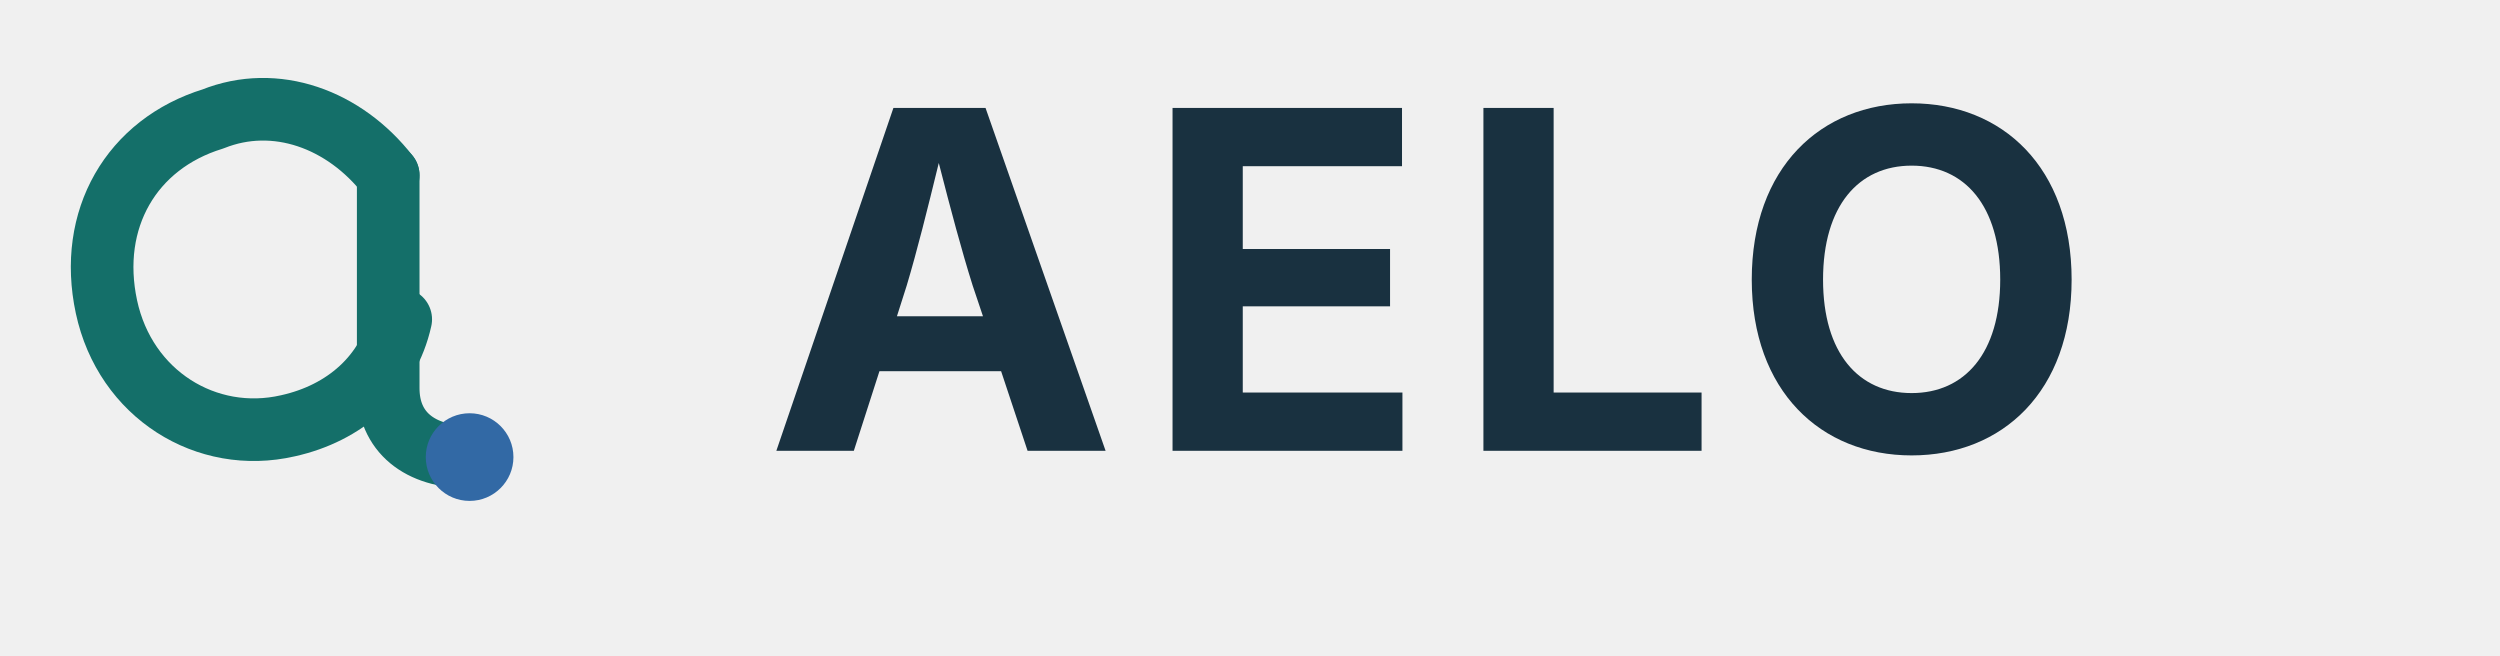
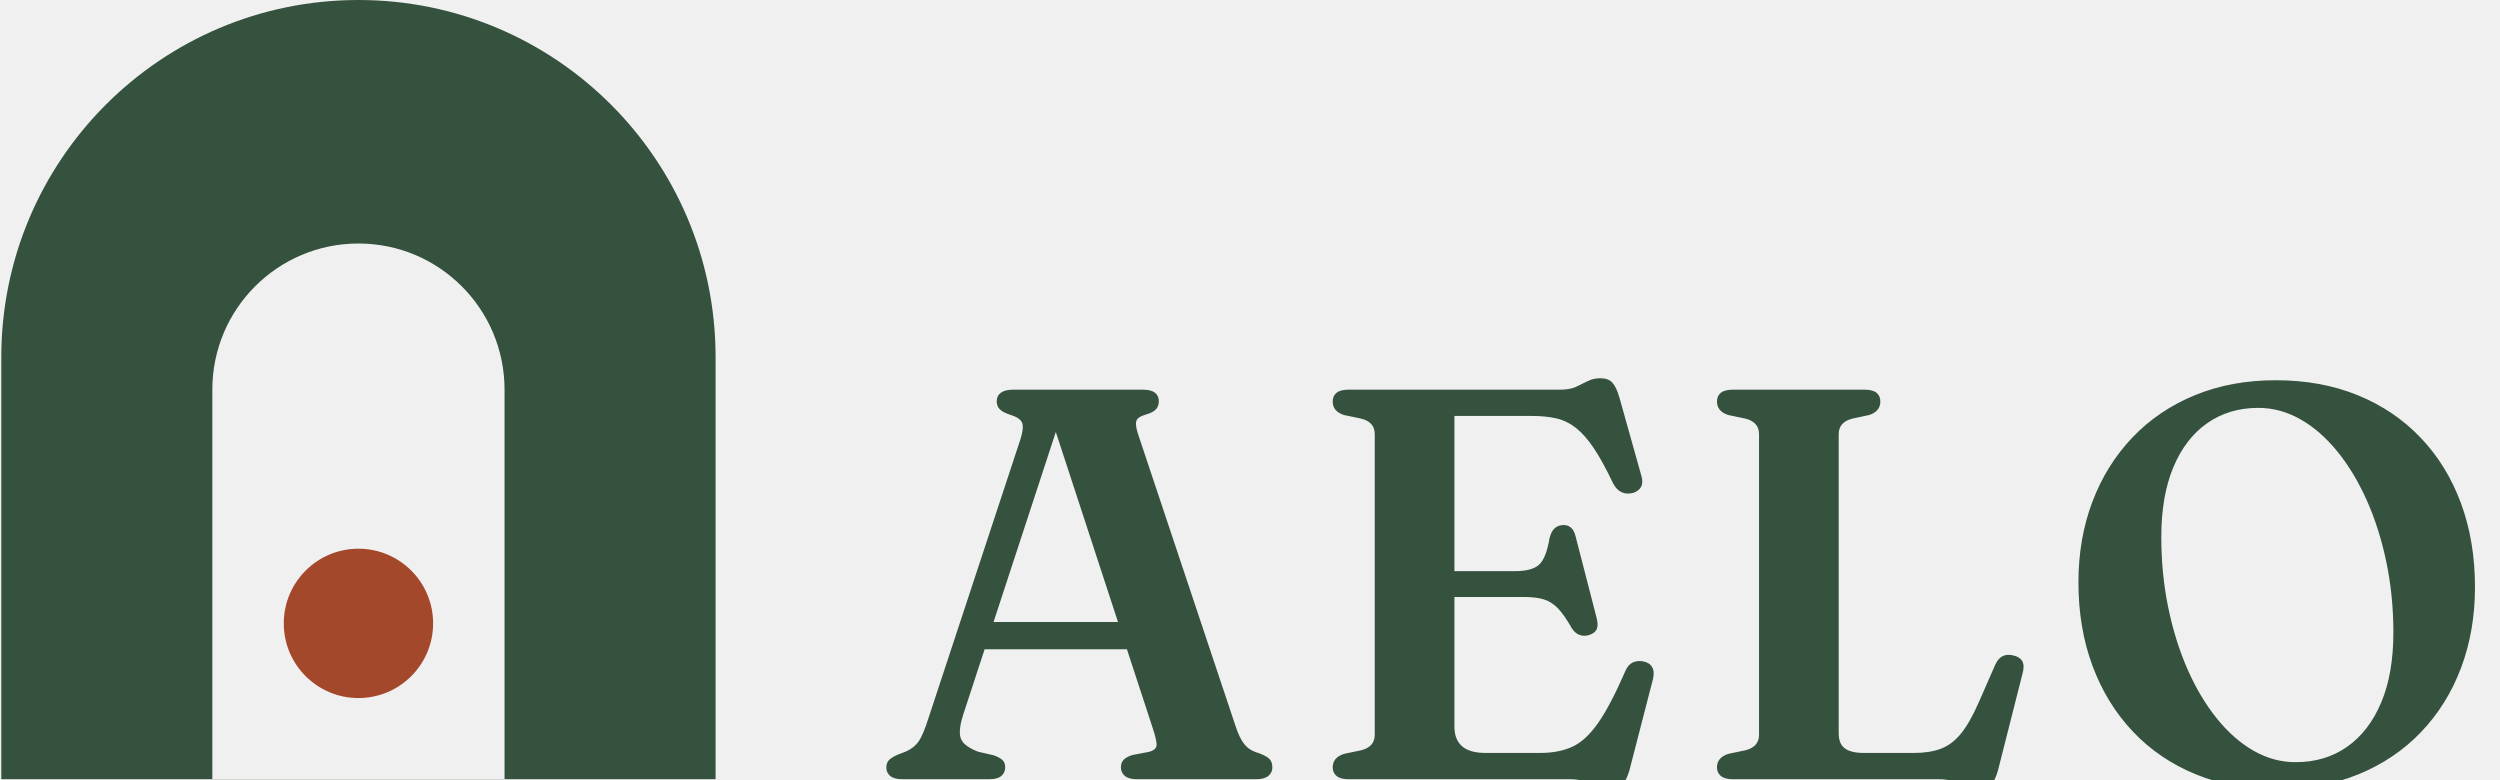
- <svg xmlns="http://www.w3.org/2000/svg" width="366" height="96" viewBox="0 0 366 96">
-   <g transform="scale(.916667)">
-     <path d="M62 28C55 19 44 15 34 19C21 23 14 35 17 49C20 63 33 71 46 68C55 66 62 60 64 51" fill="none" stroke="#146F69" stroke-width="10" stroke-linecap="round" stroke-linejoin="round" />
-     <path d="M62 28V62C62 69 67 73 75 73" fill="none" stroke="#146F69" stroke-width="10" stroke-linecap="round" stroke-linejoin="round" />
-     <circle cx="75" cy="73" r="7" fill="#3269A5" />
+ <svg xmlns="http://www.w3.org/2000/svg" viewBox="0 0 76.92 24.00" width="308" height="96" role="img" aria-label="AELO">
+   <g transform="translate(-9 -8)">
+     <defs>
+       <mask id="h1">
+         <rect width="40" height="40" fill="#fff" />
+         <path d="M15.5 32V20.0a4.5 4.5 0 0 1 9.0 0V32z" fill="#000" />
+       </mask>
+     </defs>
+     <path d="M9 32V19a11 11 0 0 1 22 0V32z" fill="#35523F" mask="url(#h1)" />
+     <circle cx="20" cy="27.2" r="2.3" fill="#A4482B" />
  </g>
-   <text x="112" y="66" font-family="Inter,Arial,sans-serif" font-size="69" font-weight="720" letter-spacing="3.6" fill="#193140">AELO</text>
+   <path transform="translate(27.0 24) scale(0.1714)" d="M17.405 -28.251H47.007L47.241 -23.347H17.006ZM22.871 -2.127Q22.871 -1.179 22.181 -0.589Q21.492 0.0 19.986 0.0H4.396Q2.917 0.0 2.214 -0.578Q1.511 -1.156 1.511 -2.104Q1.511 -2.859 1.908 -3.344Q2.304 -3.83 3.412 -4.35L5.129 -5.023Q6.618 -5.724 7.384 -6.89Q8.15 -8.057 9.089 -10.994L25.573 -60.985Q26.243 -63.038 25.936 -63.974Q25.628 -64.91 23.851 -65.461Q22.451 -65.908 21.899 -66.473Q21.347 -67.037 21.347 -67.919Q21.347 -68.894 22.087 -69.447Q22.826 -70.0 24.309 -70.0H47.592Q49.098 -70.0 49.789 -69.447Q50.481 -68.894 50.481 -67.942Q50.481 -67.006 49.936 -66.444Q49.392 -65.881 48.104 -65.515Q46.716 -65.122 46.456 -64.421Q46.197 -63.72 46.713 -62.118L64.201 -9.742Q64.952 -7.385 65.871 -6.26Q66.79 -5.136 68.439 -4.693Q69.913 -4.138 70.396 -3.6Q70.879 -3.063 70.879 -2.127Q70.879 -1.179 70.153 -0.589Q69.427 0.0 67.944 0.0H46.554Q45.09 0.0 44.378 -0.589Q43.665 -1.179 43.665 -2.127Q43.665 -2.986 44.152 -3.494Q44.639 -4.003 45.732 -4.35L48.804 -4.939Q50.081 -5.332 50.079 -6.182Q50.076 -7.033 49.445 -8.988L31.31 -64.401L32.927 -65.33L15.353 -11.692Q14.714 -9.694 14.714 -8.441Q14.714 -7.188 15.505 -6.4Q16.296 -5.613 17.986 -4.95L20.808 -4.296Q21.843 -3.926 22.357 -3.467Q22.871 -3.009 22.871 -2.127Z M98.21 -37.39H114.476Q117.603 -37.39 118.861 -38.605Q120.119 -39.821 120.686 -43.329Q120.979 -44.473 121.547 -45.037Q122.116 -45.601 123.044 -45.67Q124.862 -45.785 125.374 -43.621L129.163 -28.921Q129.475 -27.696 129.174 -26.98Q128.874 -26.263 127.838 -25.924Q126.925 -25.631 126.104 -25.924Q125.284 -26.216 124.71 -27.094Q123.386 -29.444 122.243 -30.658Q121.1 -31.871 119.68 -32.31Q118.26 -32.748 116.097 -32.748H98.21ZM81.72 -67.873Q81.72 -68.871 82.412 -69.436Q83.103 -70.0 84.563 -70.0H122.582Q124.353 -70.0 125.46 -70.519Q126.567 -71.038 127.556 -71.546Q128.546 -72.053 129.836 -72.053Q131.254 -72.053 131.974 -71.263Q132.695 -70.473 133.223 -68.662L137.174 -54.573Q137.54 -53.398 137.176 -52.614Q136.812 -51.83 135.745 -51.464Q134.57 -51.14 133.632 -51.581Q132.694 -52.022 132.093 -53.189Q130.238 -57.101 128.656 -59.467Q127.074 -61.833 125.457 -63.109Q123.841 -64.384 121.944 -64.831Q120.047 -65.277 117.535 -65.277H103.594V-9.481Q103.594 -7.102 104.979 -5.912Q106.364 -4.723 109.187 -4.723H119.012Q122.321 -4.723 124.749 -5.819Q127.178 -6.916 129.402 -10.087Q131.627 -13.259 134.328 -19.482Q134.825 -20.599 135.626 -20.976Q136.428 -21.354 137.426 -21.192Q138.597 -21.003 139.096 -20.192Q139.595 -19.381 139.279 -18.01L135.039 -1.591Q134.538 0.166 133.744 1.006Q132.951 1.846 131.452 1.846Q130.316 1.846 129.342 1.385Q128.368 0.923 127.199 0.462Q126.031 0.0 124.379 0.0H84.563Q83.103 0.0 82.412 -0.589Q81.72 -1.179 81.72 -2.127Q81.72 -3.903 83.764 -4.558L86.772 -5.189Q88.003 -5.478 88.64 -6.172Q89.276 -6.867 89.276 -7.979V-62.021Q89.276 -63.133 88.64 -63.828Q88.003 -64.522 86.772 -64.811L83.764 -65.442Q81.72 -66.097 81.72 -67.873Z M178.11 -65.442 175.152 -64.811Q173.948 -64.522 173.298 -63.828Q172.648 -63.133 172.648 -62.021V-8.239Q172.648 -6.373 173.749 -5.548Q174.851 -4.723 177.161 -4.723H186.186Q188.993 -4.723 190.993 -5.473Q192.993 -6.223 194.584 -8.158Q196.175 -10.093 197.753 -13.675L200.766 -20.549Q201.29 -21.697 202.093 -22.109Q202.897 -22.521 203.991 -22.251Q205.162 -22.008 205.618 -21.239Q206.075 -20.471 205.709 -19.096L201.261 -1.545Q200.76 0.212 199.989 1.052Q199.219 1.892 197.743 1.892Q196.673 1.892 195.708 1.419Q194.744 0.946 193.569 0.473Q192.395 0.0 190.601 0.0H153.617Q152.157 0.0 151.466 -0.589Q150.774 -1.179 150.774 -2.127Q150.774 -3.903 152.818 -4.558L155.826 -5.189Q157.057 -5.478 157.694 -6.172Q158.33 -6.867 158.33 -7.979V-62.021Q158.33 -63.133 157.694 -63.828Q157.057 -64.522 155.826 -64.811L152.818 -65.442Q150.774 -66.097 150.774 -67.873Q150.774 -68.871 151.466 -69.436Q152.157 -70.0 153.617 -70.0H177.311Q178.794 -70.0 179.462 -69.436Q180.131 -68.871 180.131 -67.873Q180.131 -66.097 178.11 -65.442Z M251.197 -71.697Q259.326 -71.697 265.929 -69.001Q272.532 -66.305 277.255 -61.332Q281.979 -56.359 284.483 -49.553Q286.987 -42.747 286.987 -34.527Q286.987 -26.67 284.485 -20.02Q281.983 -13.37 277.286 -8.462Q272.59 -3.554 266.018 -0.871Q259.446 1.812 251.429 1.812Q243.373 1.812 236.805 -0.884Q230.236 -3.58 225.522 -8.553Q220.808 -13.526 218.268 -20.344Q215.727 -27.161 215.727 -35.381Q215.727 -43.238 218.243 -49.877Q220.758 -56.515 225.443 -61.423Q230.128 -66.331 236.666 -69.014Q243.203 -71.697 251.197 -71.697ZM272.322 -26.366Q272.322 -32.974 271.063 -39.01Q269.804 -45.046 267.552 -50.096Q265.299 -55.146 262.259 -58.892Q259.219 -62.638 255.607 -64.684Q251.995 -66.729 248.065 -66.729Q242.789 -66.729 238.859 -63.975Q234.93 -61.22 232.774 -56.041Q230.619 -50.862 230.619 -43.546Q230.619 -36.888 231.866 -30.84Q233.114 -24.793 235.343 -19.731Q237.573 -14.67 240.601 -10.912Q243.63 -7.155 247.217 -5.109Q250.804 -3.064 254.738 -3.064Q260.087 -3.064 264.026 -5.841Q267.965 -8.619 270.144 -13.81Q272.322 -19 272.322 -26.366Z" fill="#35523F" />
</svg>
